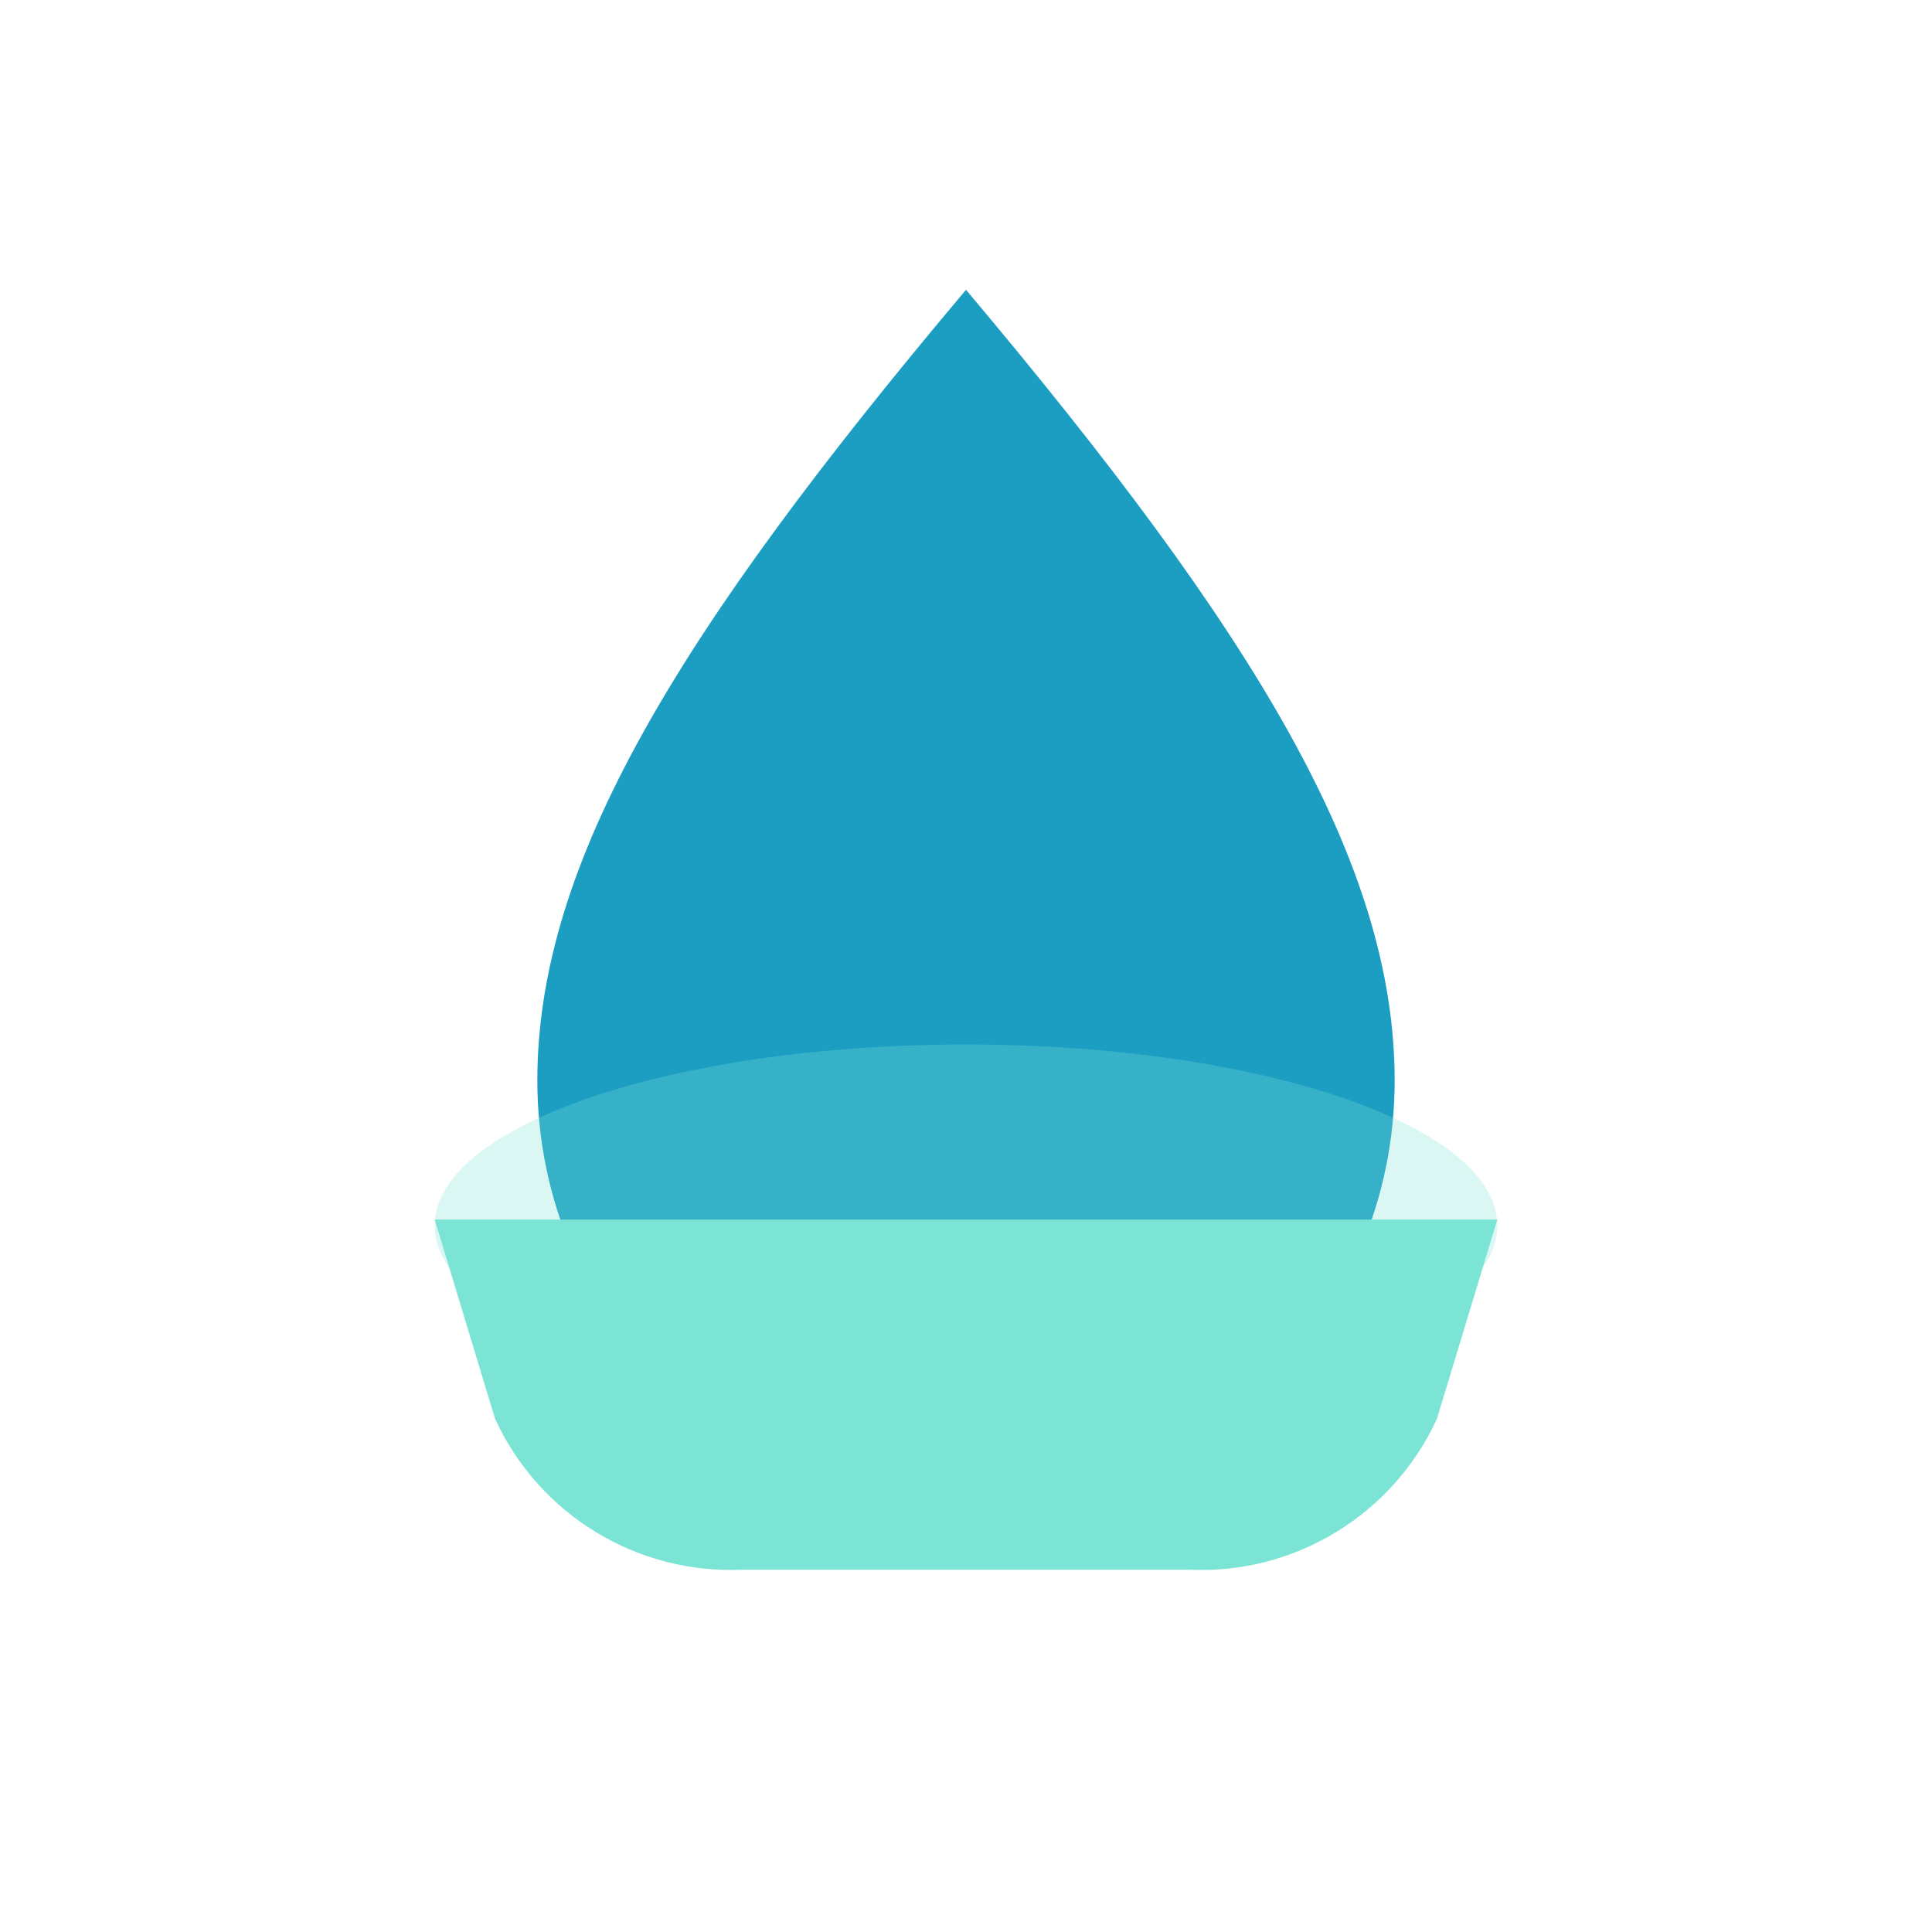
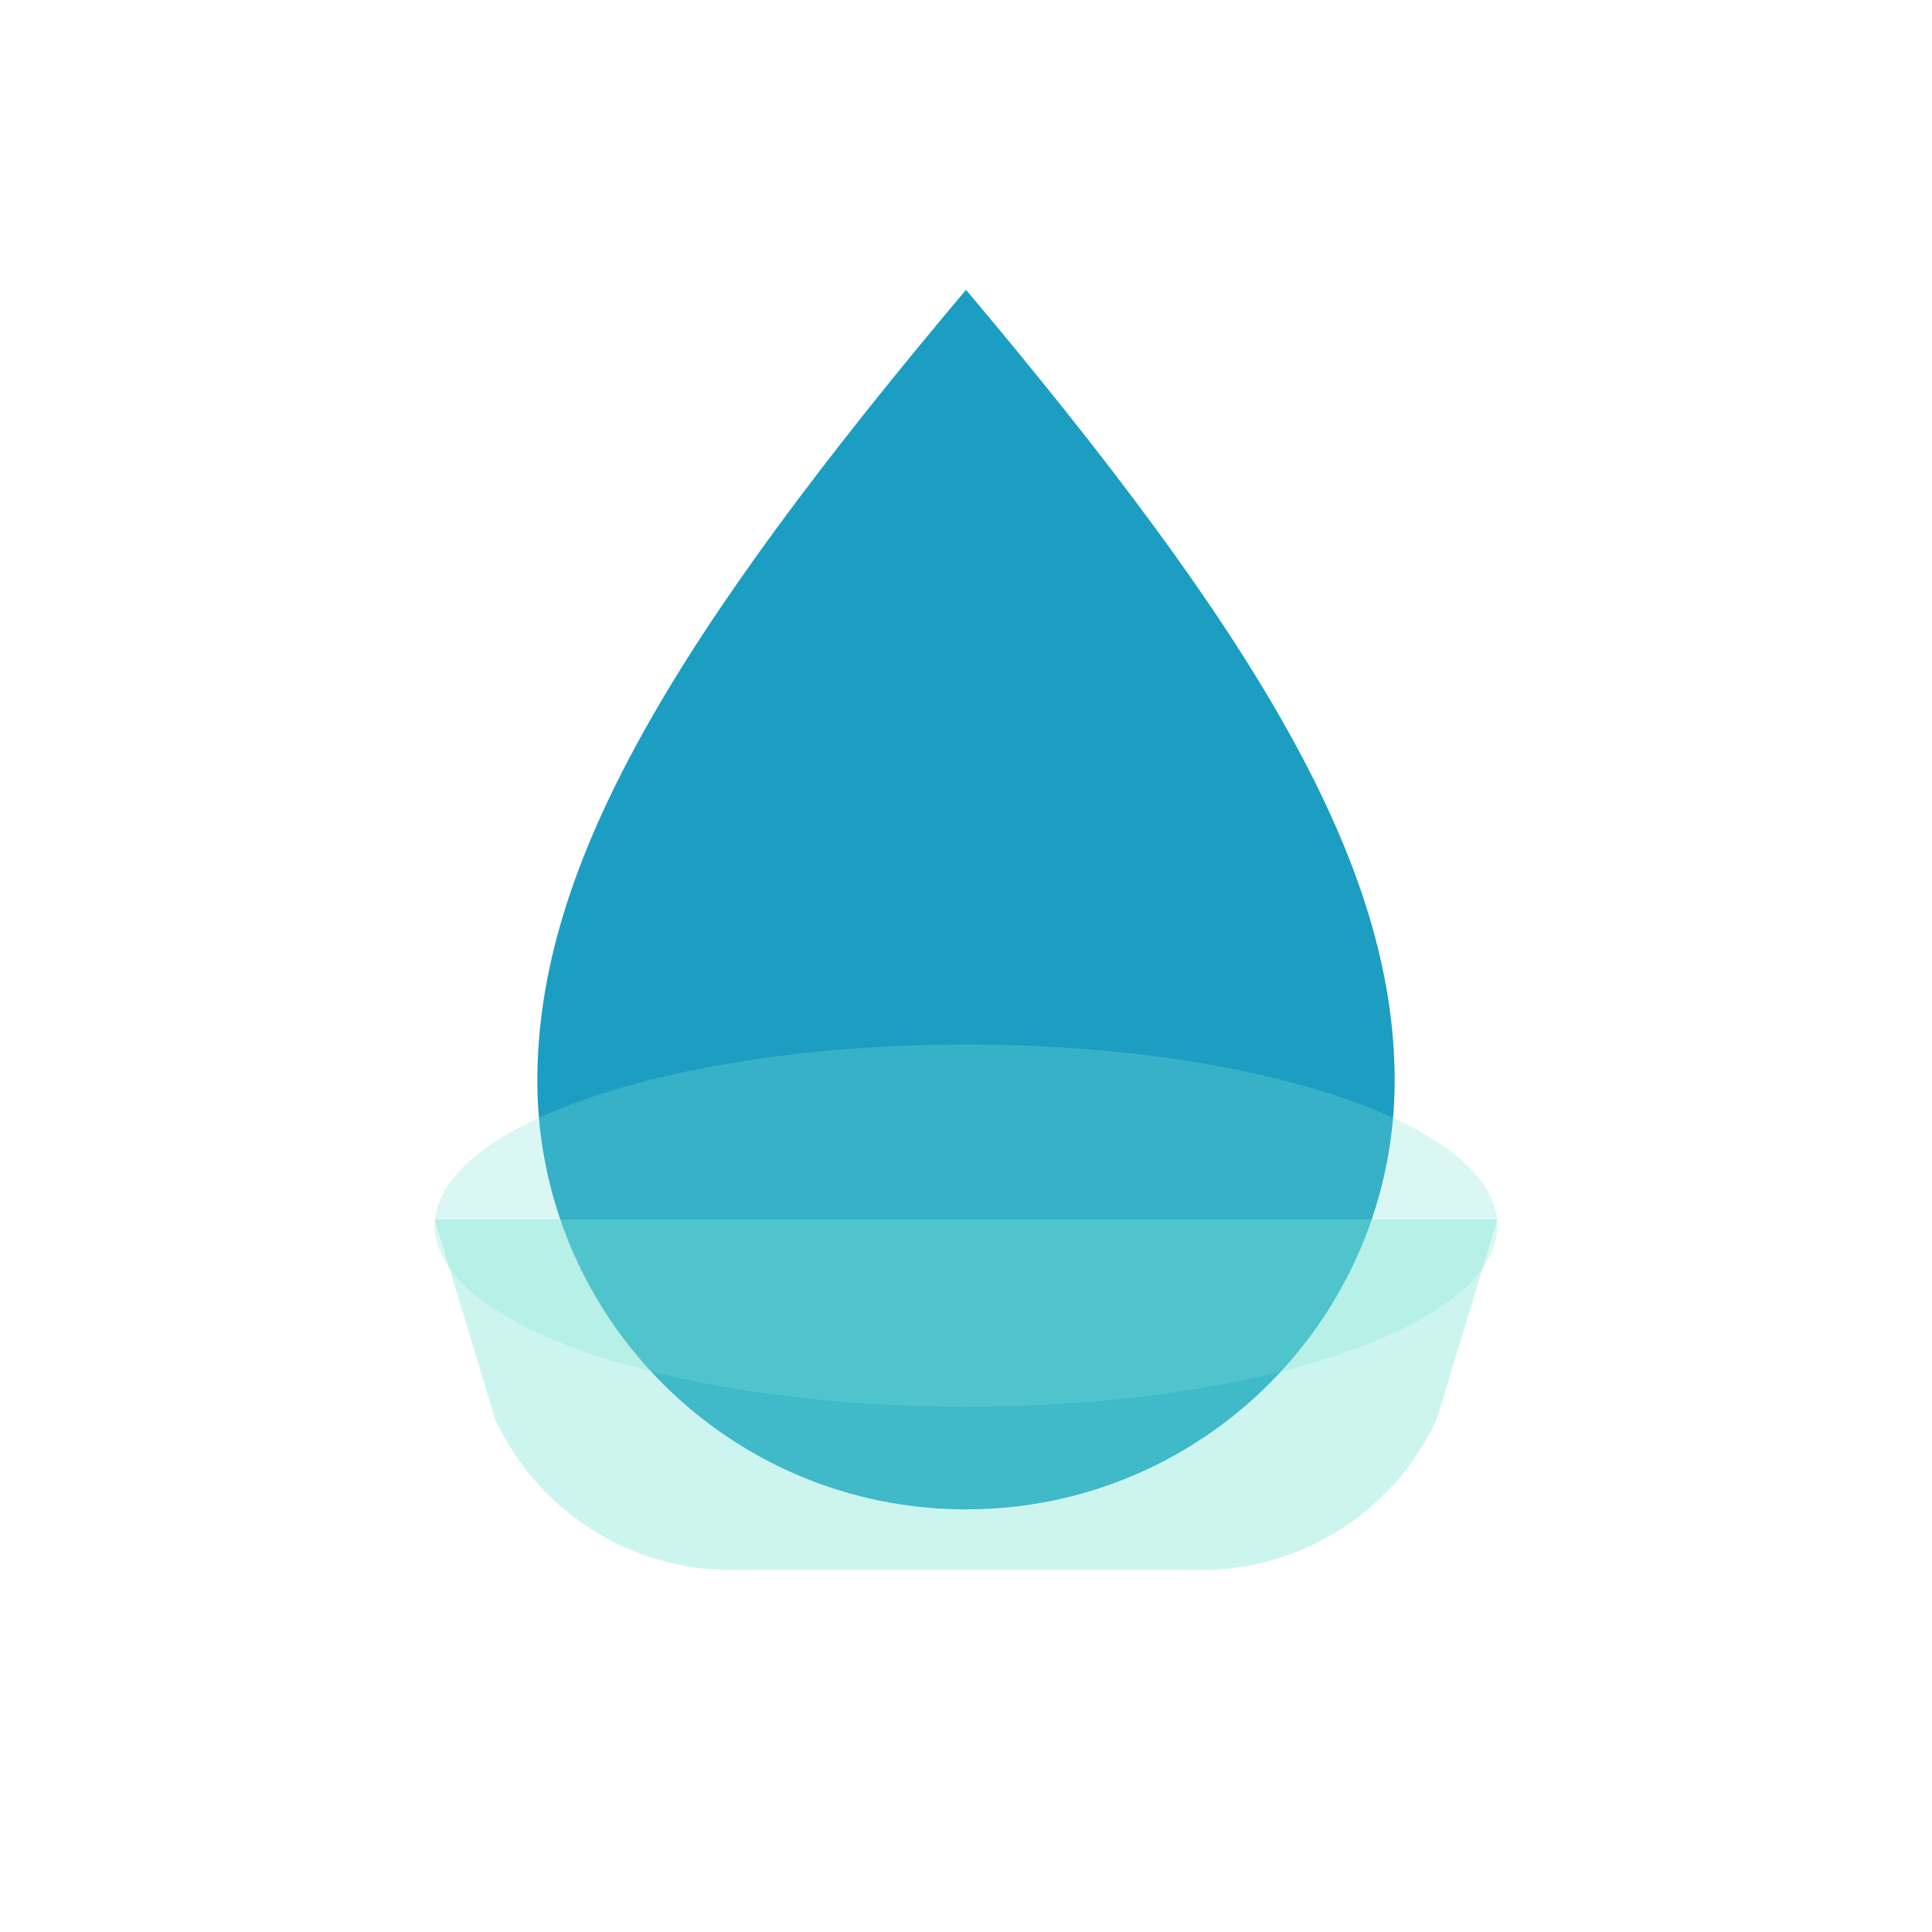
<svg xmlns="http://www.w3.org/2000/svg" viewBox="0 0 32 32" width="32" height="32" role="img" aria-label="Water / 饮水" class="ohana-duotone-icon">
  <g>
    <path style="fill:#1c9ec2" d="M16 4.8c4.8 5.7 7.1 9.5 7.1 13.1a7.1 7.1 0 0 1-14.2 0c0-3.6 2.3-7.4 7.1-13.1Z" />
-     <path style="fill:#7be4d4" d="M7.2 20.2h17.6l-1 3.3A4.3 4.3 0 0 1 19.7 26h-7.4a4.3 4.3 0 0 1-4.1-2.5l-1-3.3Z" />
-     <ellipse style="fill:#7be4d4;opacity:.28" cx="16" cy="20.3" rx="8.8" ry="3" />
+     <path style="fill:#7be4d4" d="M7.2 20.2h17.6l-1 3.3A4.3 4.3 0 0 1 19.7 26h-7.4a4.3 4.3 0 0 1-4.1-2.5l-1-3.3Z" opacity=".38" />
+     <ellipse style="fill:#7be4d4;opacity:.28" cx="16" cy="20.3" rx="8.8" ry="3" opacity=".18" />
  </g>
</svg>
